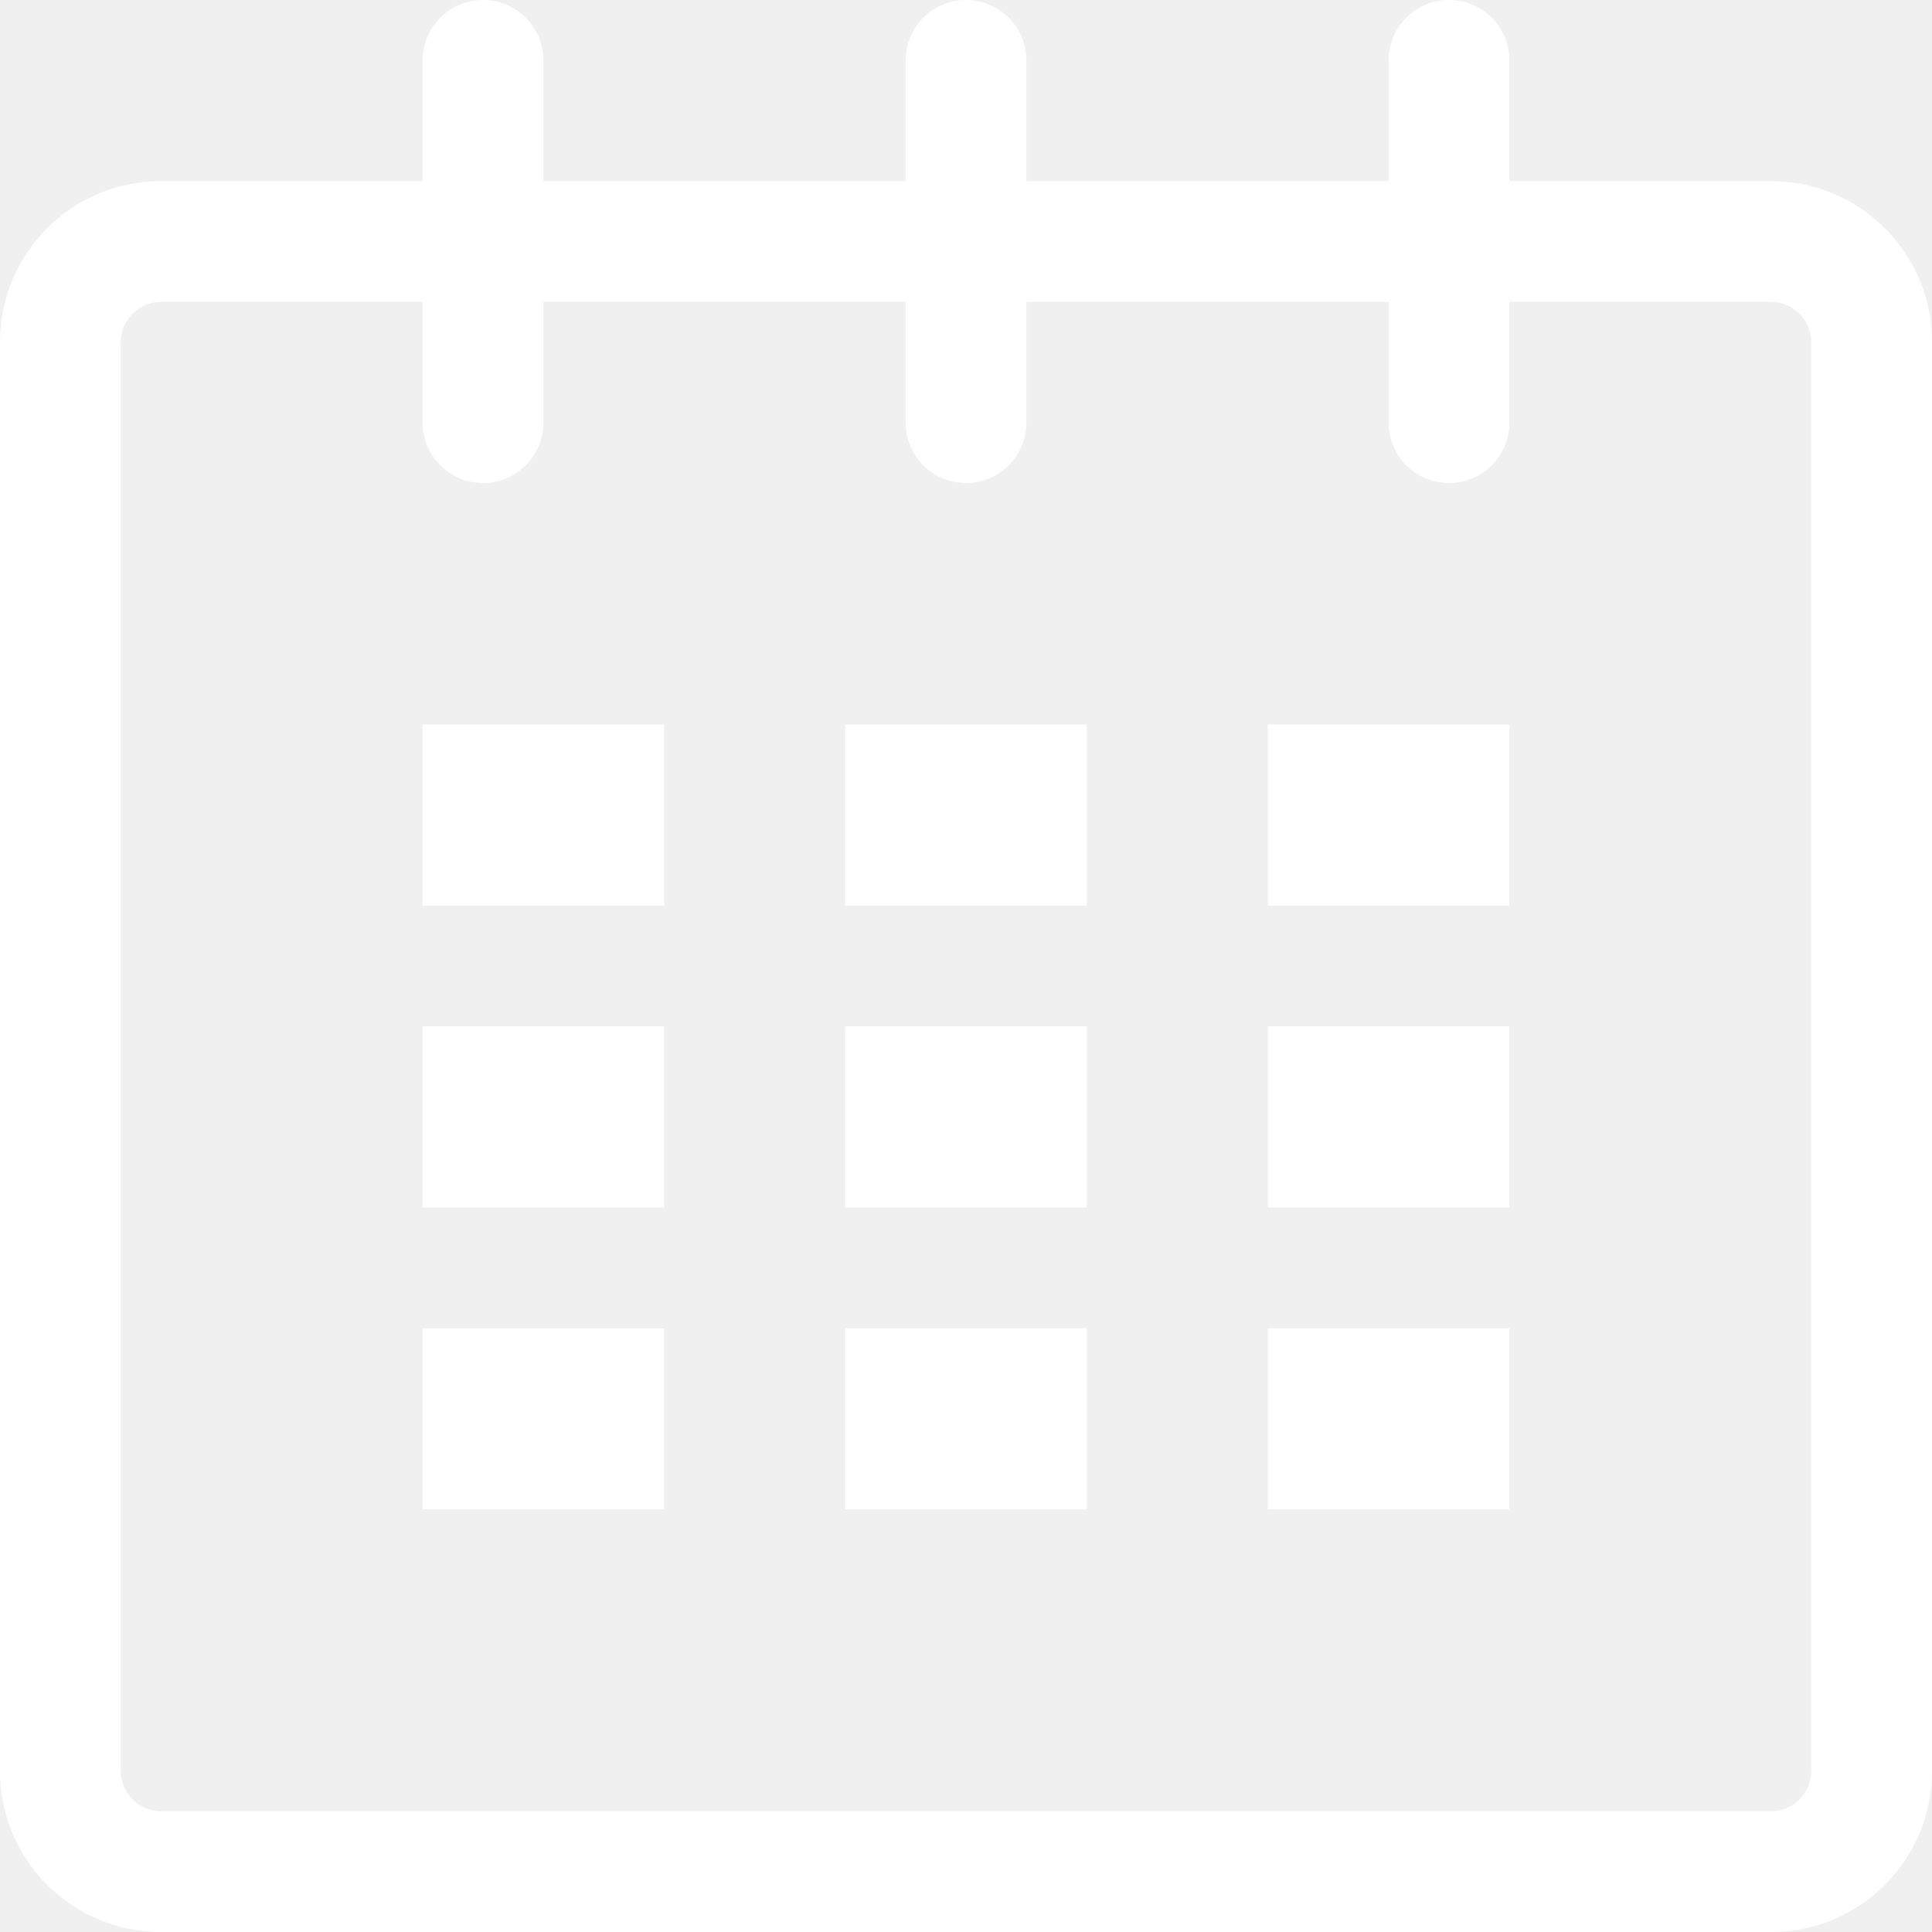
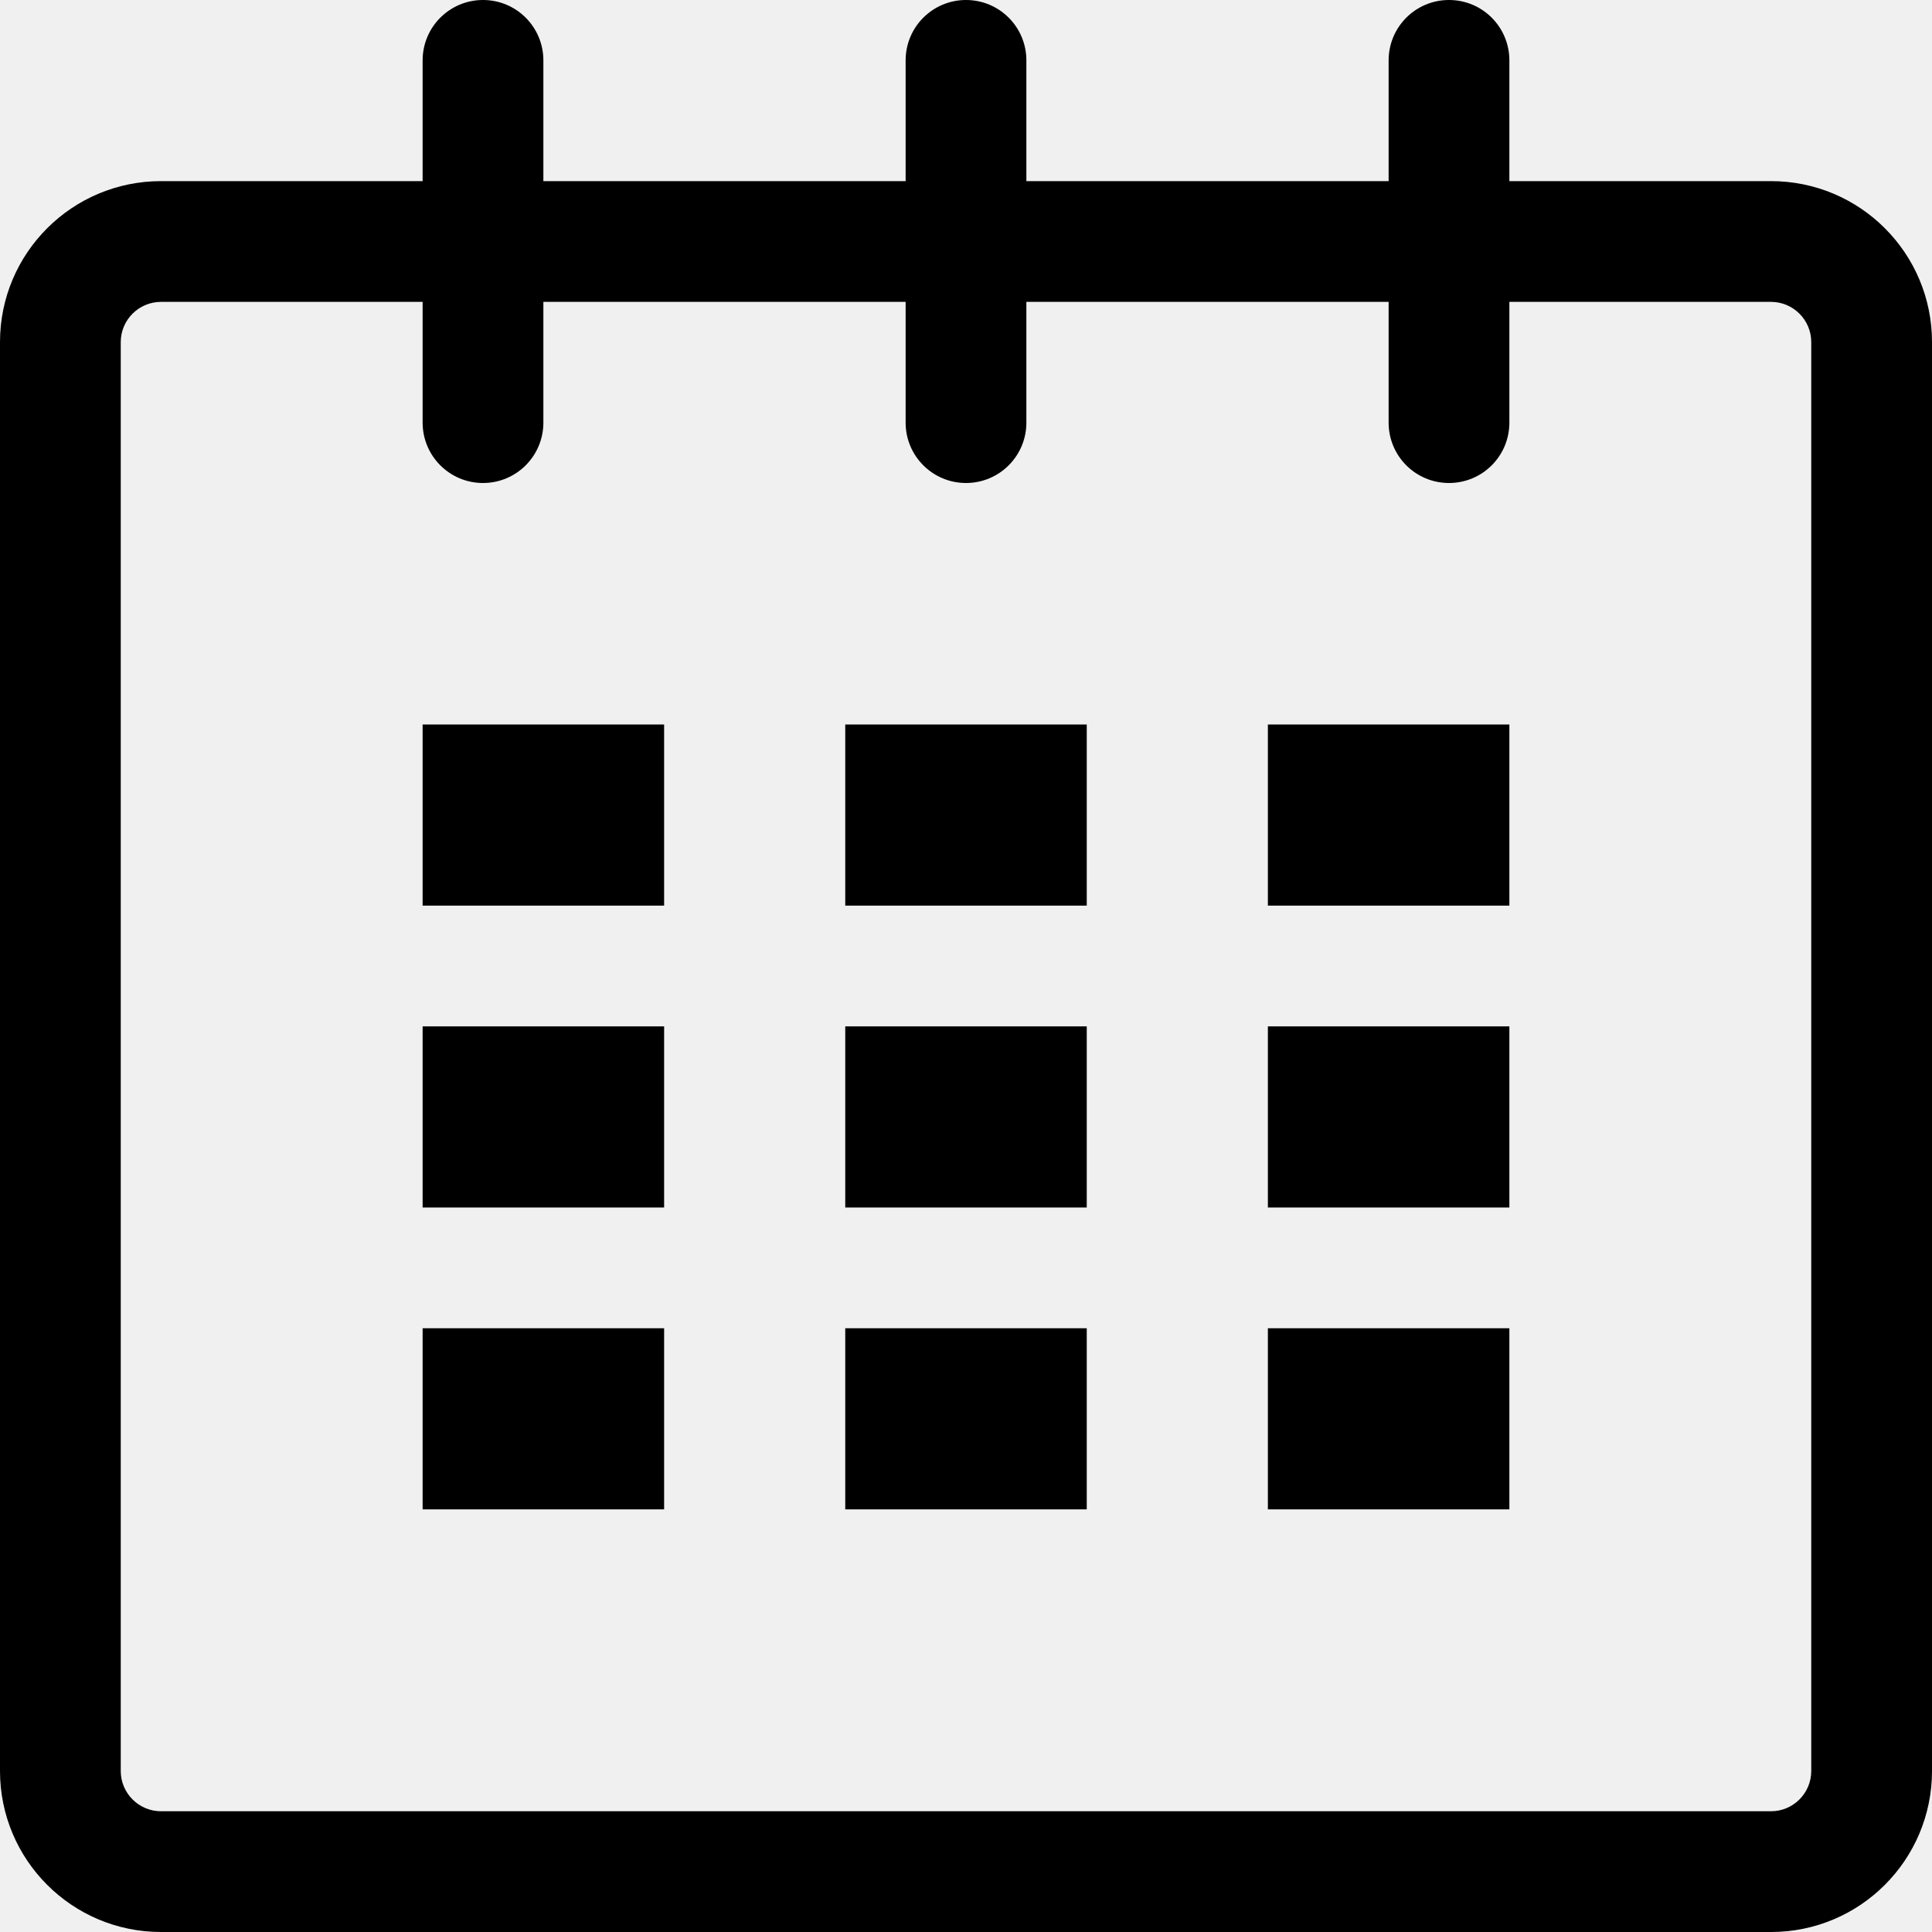
<svg xmlns="http://www.w3.org/2000/svg" enable-background="new 0 0 32 32" height="32px" id="Layer_1" version="1.1" viewBox="0 0 32 32" width="32px" xml:space="preserve">
  <g id="calendar_1_">
-     <path d="M29.334,3H25V1c0-0.553-0.447-1-1-1s-1,0.447-1,1v2h-6V1c0-0.553-0.448-1-1-1s-1,0.447-1,1v2H9V1   c0-0.553-0.448-1-1-1S7,0.447,7,1v2H2.667C1.194,3,0,4.193,0,5.666v23.667C0,30.806,1.194,32,2.667,32h26.667   C30.807,32,32,30.806,32,29.333V5.666C32,4.193,30.807,3,29.334,3z M30,29.333C30,29.701,29.701,30,29.334,30H2.667   C2.299,30,2,29.701,2,29.333V5.666C2,5.299,2.299,5,2.667,5H7v2c0,0.553,0.448,1,1,1s1-0.447,1-1V5h6v2c0,0.553,0.448,1,1,1   s1-0.447,1-1V5h6v2c0,0.553,0.447,1,1,1s1-0.447,1-1V5h4.334C29.701,5,30,5.299,30,5.666V29.333z" fill="#ffffff" />
-     <rect fill="#ffffff" height="3" width="4" x="7" y="12" />
-     <rect fill="#ffffff" height="3" width="4" x="7" y="17" />
-     <rect fill="#ffffff" height="3" width="4" x="7" y="22" />
-     <rect fill="#ffffff" height="3" width="4" x="14" y="22" />
-     <rect fill="#ffffff" height="3" width="4" x="14" y="17" />
-     <rect fill="#ffffff" height="3" width="4" x="14" y="12" />
-     <rect fill="#ffffff" height="3" width="4" x="21" y="22" />
-     <rect fill="#ffffff" height="3" width="4" x="21" y="17" />
-     <rect fill="#ffffff" height="3" width="4" x="21" y="12" />
+     <path d="M29.334,3H25V1c0-0.553-0.447-1-1-1s-1,0.447-1,1v2h-6V1c0-0.553-0.448-1-1-1s-1,0.447-1,1v2H9V1   c0-0.553-0.448-1-1-1S7,0.447,7,1v2H2.667C1.194,3,0,4.193,0,5.666v23.667C0,30.806,1.194,32,2.667,32h26.667   C30.807,32,32,30.806,32,29.333V5.666C32,4.193,30.807,3,29.334,3z M30,29.333C30,29.701,29.701,30,29.334,30H2.667   C2.299,30,2,29.701,2,29.333V5.666C2,5.299,2.299,5,2.667,5H7v2c0,0.553,0.448,1,1,1s1-0.447,1-1V5h6v2c0,0.553,0.448,1,1,1   s1-0.447,1-1V5h6v2c0,0.553,0.447,1,1,1s1-0.447,1-1V5h4.334C29.701,5,30,5.299,30,5.666V29.333z" fill="#000000" />
+     <rect fill="#000000" height="3" width="4" x="7" y="12" />
+     <rect fill="#000000" height="3" width="4" x="7" y="17" />
+     <rect fill="#000000" height="3" width="4" x="7" y="22" />
+     <rect fill="#000000" height="3" width="4" x="14" y="22" />
+     <rect fill="#000000" height="3" width="4" x="14" y="17" />
+     <rect fill="#000000" height="3" width="4" x="14" y="12" />
+     <rect fill="#000000" height="3" width="4" x="21" y="22" />
+     <rect fill="#000000" height="3" width="4" x="21" y="17" />
+     <rect fill="#000000" height="3" width="4" x="21" y="12" />
  </g>
</svg>
